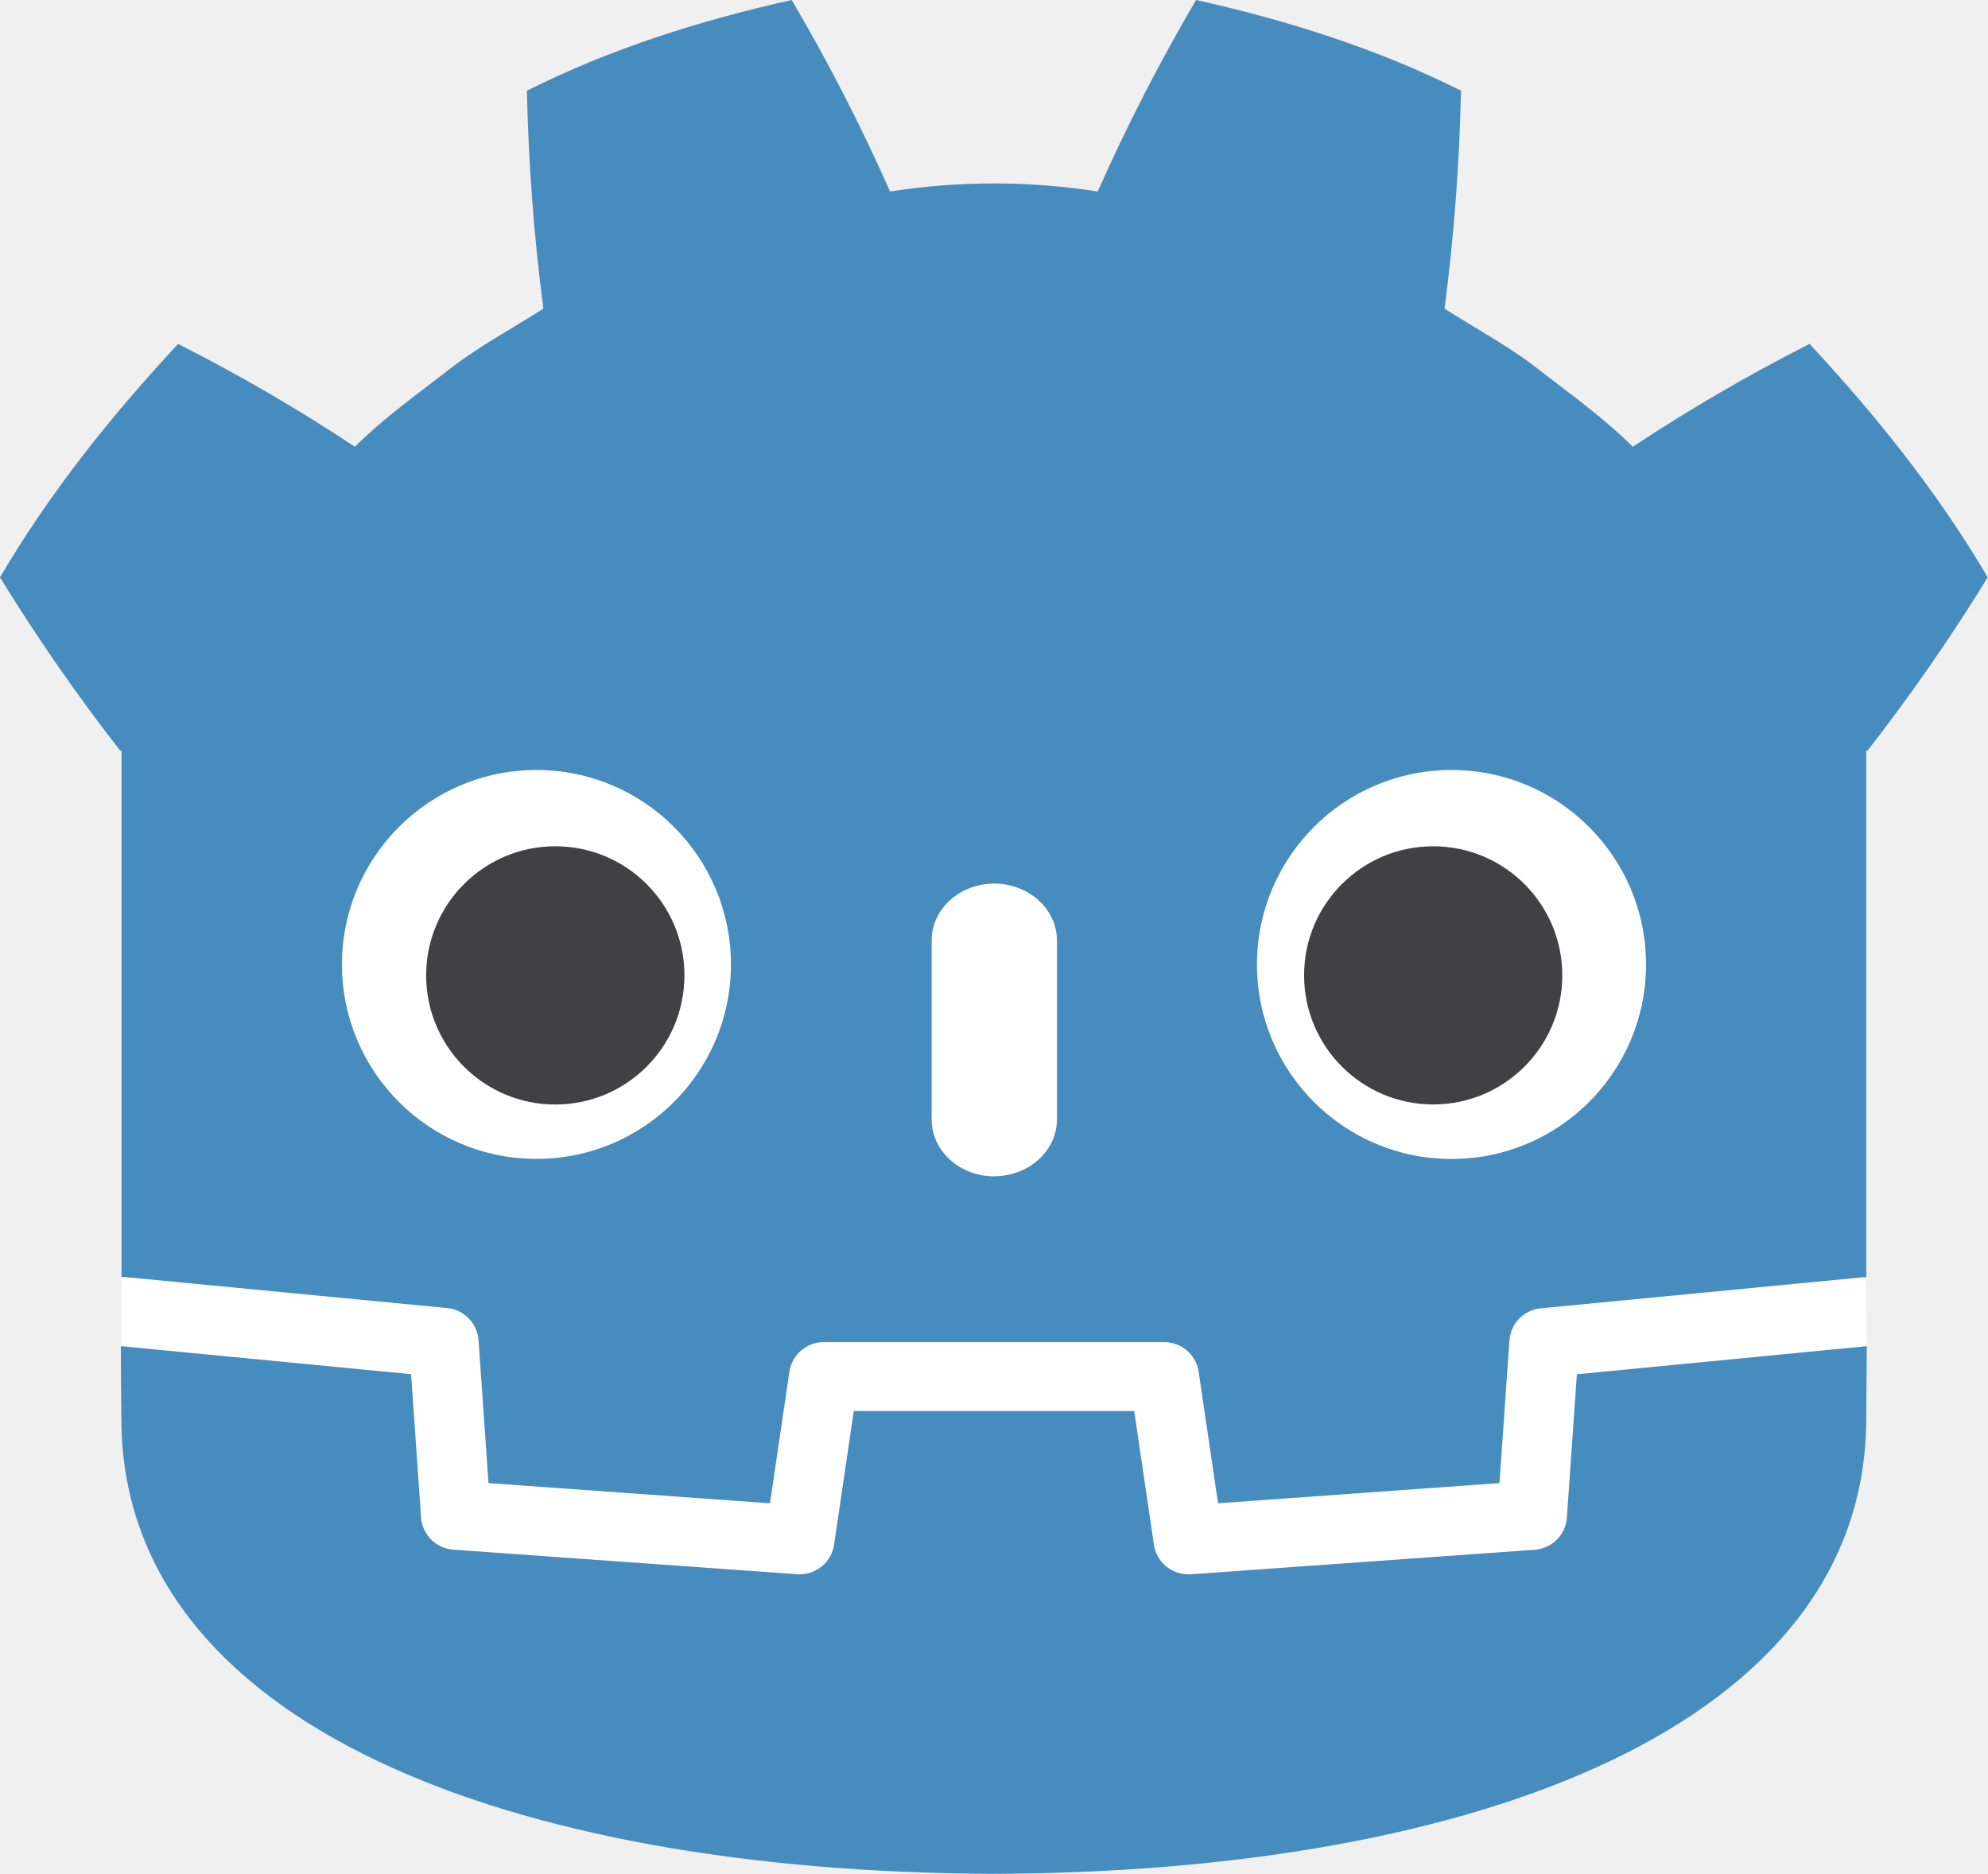
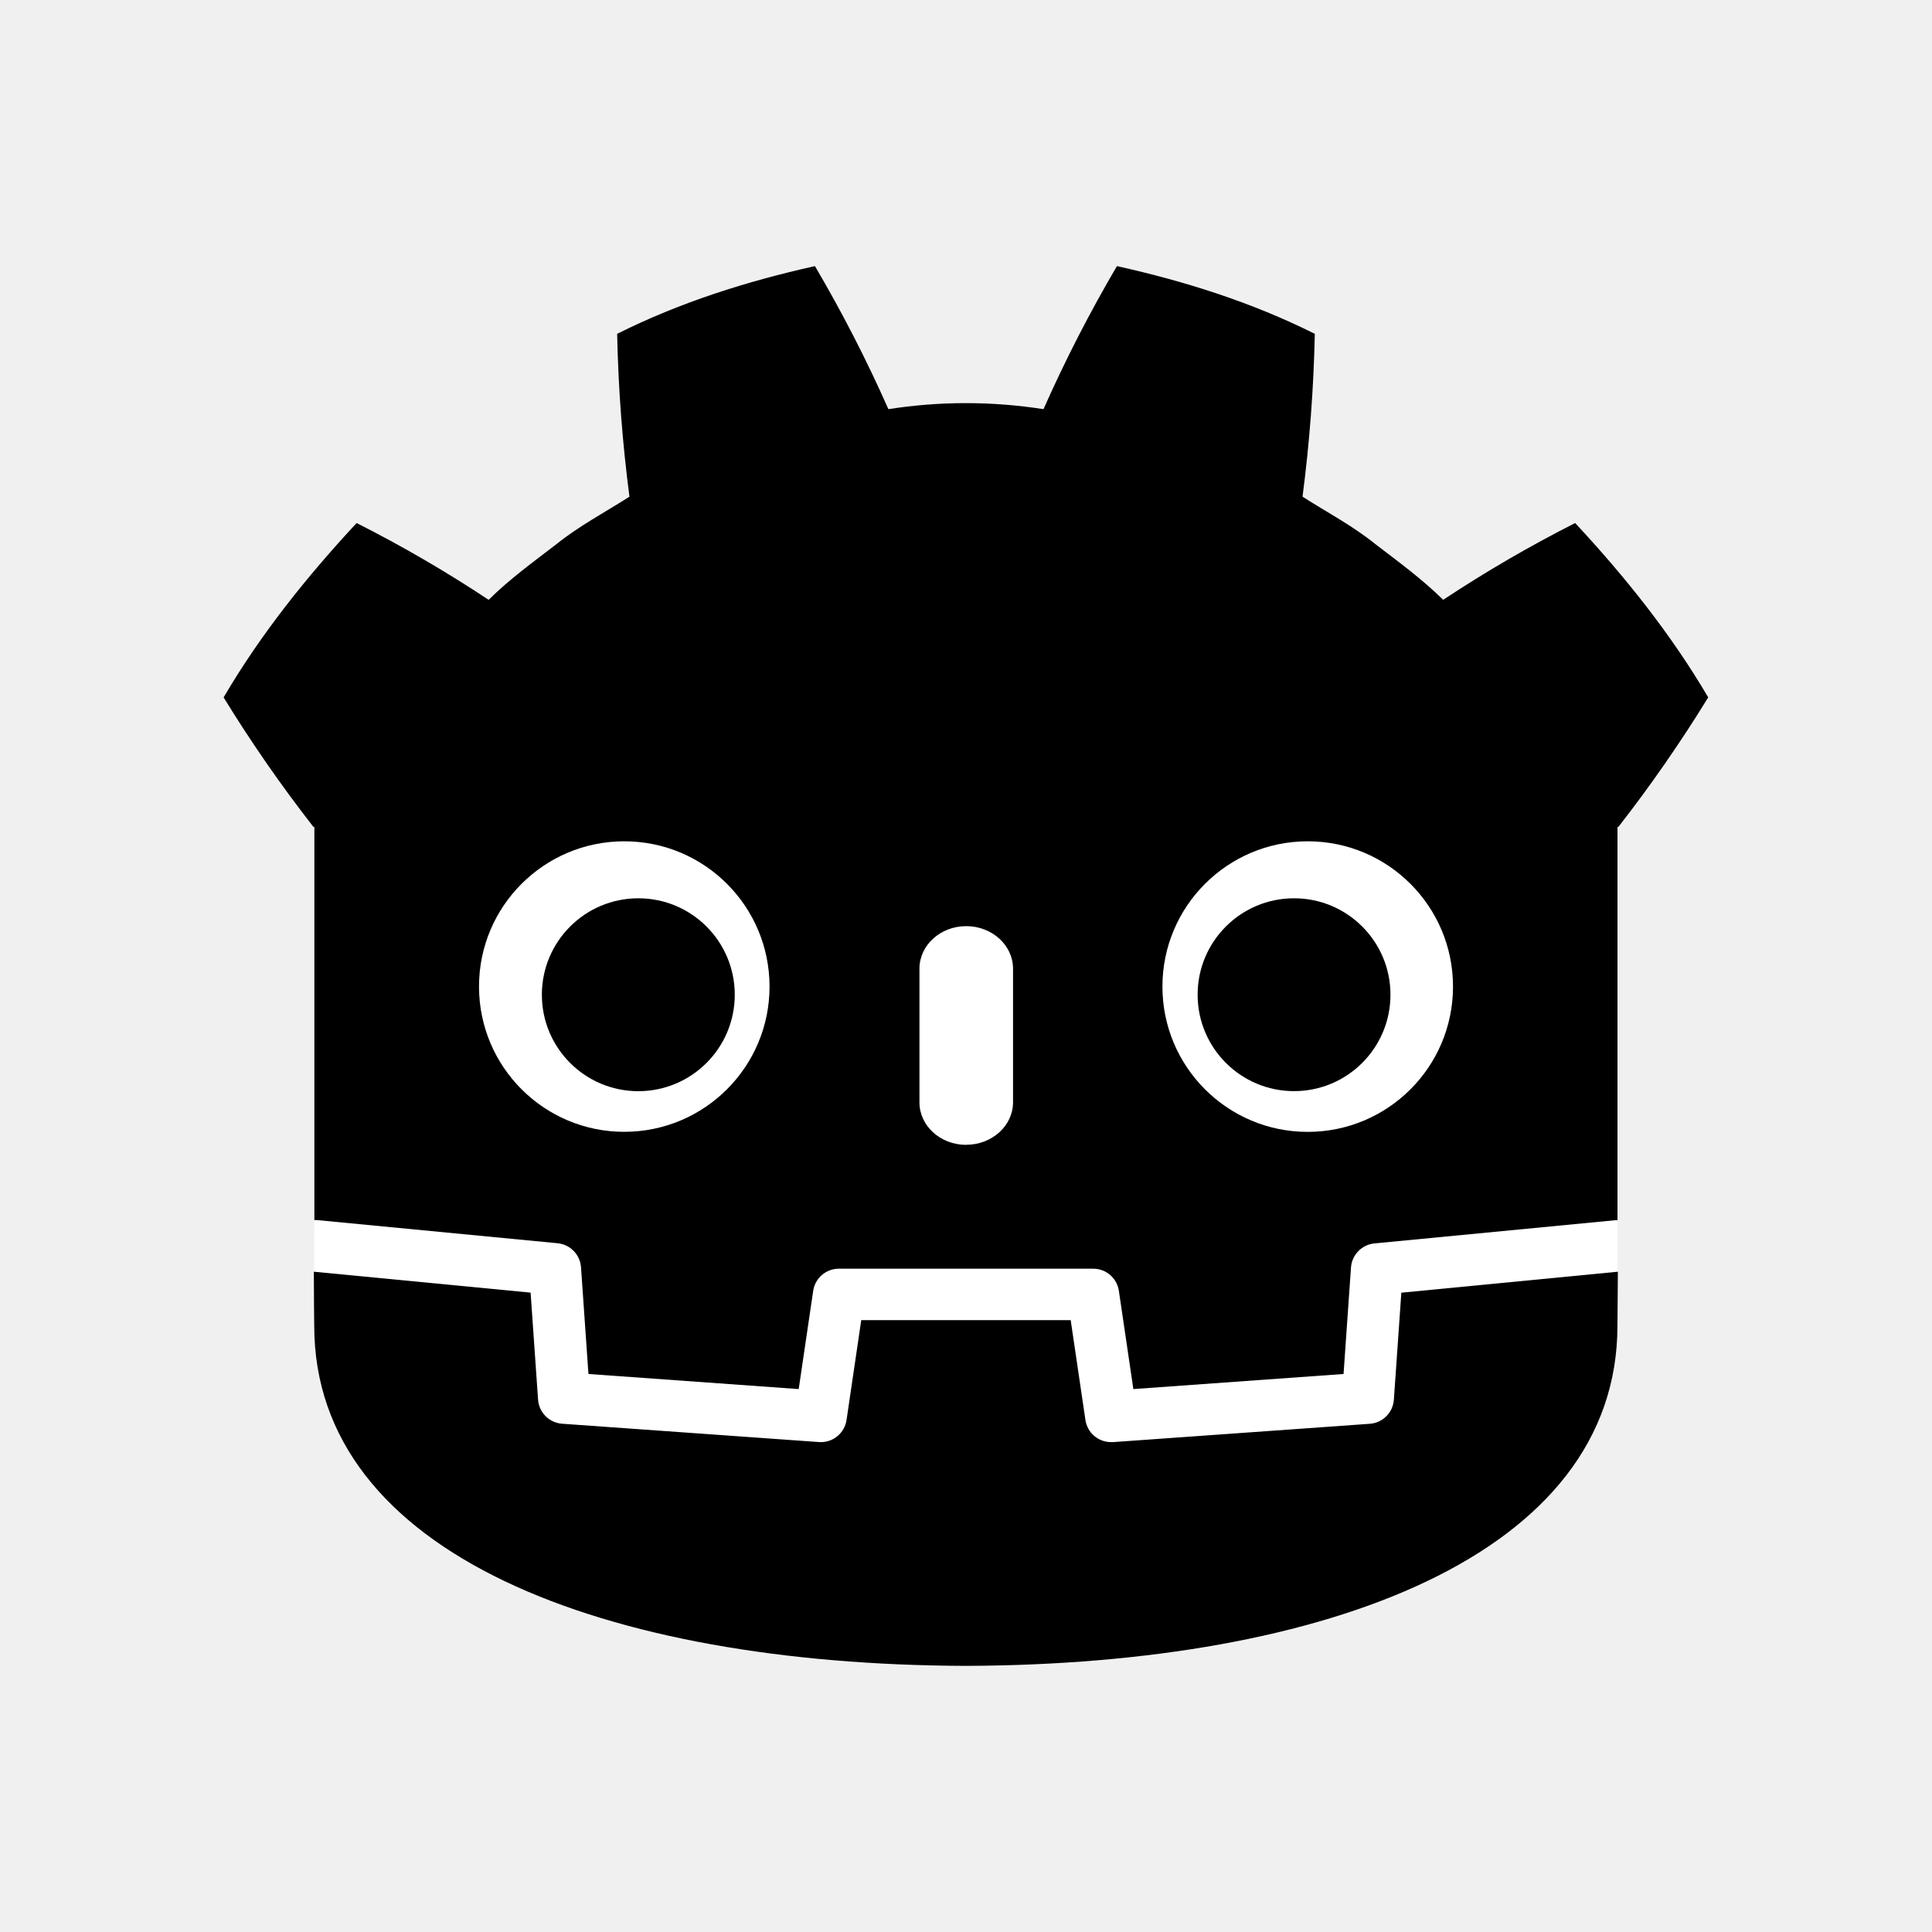
- <svg xmlns="http://www.w3.org/2000/svg" viewBox="0 0 491.87 463.71">
+ <svg xmlns="http://www.w3.org/2000/svg" id="Layer_1" version="1.1" viewBox="0 0 640 640">
  <defs>
-     <style>.a{fill:#fff;}.b{fill:#478cbf;}.c{fill:#414042;}</style>
+     <style>
+       .st0 {
+         fill: #fff;
+       }
+     </style>
  </defs>
-   <path class="a" d="M461.74,315.88s-.72-4.4-1.13-4.36l-79.82,7.7a13,13,0,0,0-11.73,12l-2.2,31.44-61.75,4.41-4.2-28.48A13.08,13.08,0,0,0,288,327.51H203.79a13.09,13.09,0,0,0-12.87,11.12l-4.21,28.48L125,362.7l-2.19-31.44a13,13,0,0,0-11.73-12l-79.86-7.7c-.41,0-.72,4.36-1.13,4.36l-.11,17.28,67.64,10.9,2.22,31.71a13.08,13.08,0,0,0,12,12.07l85.05,6.06c.32,0,.64,0,1,0a13.08,13.08,0,0,0,12.85-11.11L215,353.51H276.8l4.32,29.32A13.09,13.09,0,0,0,294,393.94c.31,0,.62,0,.93,0L380,387.84A13.08,13.08,0,0,0,392,375.77l2.21-31.71,67.6-10.95Z" />
-   <path class="b" d="M30.07,185.77V316a5.53,5.53,0,0,1,.71,0l79.87,7.69a8.61,8.61,0,0,1,7.75,8L120.86,367l69.65,5,4.8-32.54a8.59,8.59,0,0,1,8.5-7.34h84.26a8.59,8.59,0,0,1,8.5,7.34l4.8,32.54L371,367l2.46-35.25a8.61,8.61,0,0,1,7.75-8l79.82-7.69a5.63,5.63,0,0,1,.71,0V305.63h0V185.78h.3a470,470,0,0,0,29.76-42.91c-12.47-21.22-27.75-40.2-44.08-57.76A435.23,435.23,0,0,0,404,110.55c-7-6.91-14.78-12.56-22.48-18.47C374,86,365.49,81.56,357.41,76.38a500.18,500.18,0,0,0,4.07-53.94C340.64,12,318.41,5,295.93,0A467.37,467.37,0,0,0,271.6,47.39a165.82,165.82,0,0,0-25.53-2v0l-.16,0-.16,0v0a165.82,165.82,0,0,0-25.53,2A462.33,462.33,0,0,0,195.89,0c-22.46,5-44.7,12-65.52,22.44a495.31,495.31,0,0,0,4.07,53.94c-8.09,5.18-16.59,9.63-24.15,15.7C102.61,98,94.76,103.64,87.8,110.55A429.1,429.1,0,0,0,44.06,85.11C27.73,102.69,12.46,121.65,0,142.87a468,468,0,0,0,29.76,42.91Z" />
-   <path class="b" d="M390.15,340.07l-2.47,35.43a8.59,8.59,0,0,1-8,8l-85.06,6.07c-.21,0-.42,0-.62,0a8.59,8.59,0,0,1-8.5-7.34l-4.88-33.07H211.24l-4.87,33.07a8.6,8.6,0,0,1-9.12,7.32l-85.07-6.07a8.6,8.6,0,0,1-8-8l-2.47-35.43-71.81-6.93c0,7.72.13,16.17.13,17.86,0,75.82,96.19,112.29,215.72,112.71h.29c119.53-.42,215.7-36.87,215.7-112.71,0-1.72.1-10.14.14-17.86Z" />
-   <path class="a" d="M180.85,238.63a48.12,48.12,0,1,1-48.11-48.09,48.12,48.12,0,0,1,48.11,48.09" />
-   <path class="c" d="M169.34,241.36a31.95,31.95,0,1,1-31.94-31.94,31.93,31.93,0,0,1,31.94,31.94" />
-   <path class="a" d="M246,291.1c-8.55,0-15.49-6.3-15.49-14.07v-44.3c0-7.77,6.94-14.08,15.49-14.08s15.51,6.31,15.51,14.08V277c0,7.77-6.95,14.07-15.51,14.07" />
-   <path class="a" d="M311,238.63a48.13,48.13,0,1,0,48.14-48.09A48.13,48.13,0,0,0,311,238.63" />
-   <path class="c" d="M322.66,241.36a31.94,31.94,0,1,0,31.93-31.94,31.92,31.92,0,0,0-31.93,31.94" />
+   <path class="st0" d="M535.8,404.03s-.72-4.4-1.13-4.36l-79.82,7.7c-6.31.6-11.27,5.67-11.73,12l-2.2,31.44-61.75,4.41-4.2-28.48c-.99-6.37-6.46-11.07-12.91-11.08h-84.21c-6.44.03-11.9,4.75-12.87,11.12l-4.21,28.48-61.71-4.41-2.19-31.44c-.46-6.33-5.42-11.4-11.73-12l-79.86-7.7c-.41,0-.72,4.36-1.13,4.36l-.11,17.28,67.64,10.9,2.22,31.71c.48,6.43,5.57,11.56,12,12.07l85.05,6.06h1c6.43-.04,11.88-4.75,12.85-11.11l4.26-29.32h61.8l4.32,29.32c.97,6.37,6.44,11.08,12.88,11.11h.93l85.07-6.1c6.43-.51,11.52-5.64,12-12.07l2.21-31.71,67.6-10.95-.07-17.23Z" />
+   <path d="M104.14,273.92v130.23c.24-.02.47-.02.71,0l79.87,7.69c4.19.41,7.47,3.8,7.75,8l2.46,35.31,69.65,5,4.8-32.54c.62-4.22,4.24-7.34,8.5-7.34h84.26c4.26,0,7.88,3.12,8.5,7.34l4.8,32.54,69.63-5,2.46-35.25c.28-4.2,3.56-7.59,7.75-8l79.82-7.69c.24-.01.47-.01.71,0v-10.43h0v-119.85h.3c10.71-13.74,20.64-28.07,29.76-42.91-12.47-21.22-27.75-40.2-44.08-57.76-15.05,7.63-29.65,16.12-43.72,25.44-7-6.91-14.78-12.56-22.48-18.47-7.52-6.08-16.03-10.52-24.11-15.7,2.33-17.89,3.69-35.9,4.07-53.94-20.84-10.44-43.07-17.44-65.55-22.44-9,15.32-17.13,31.14-24.33,47.39-8.45-1.32-16.98-1.99-25.53-2h-.32c-8.55,0-17.08.68-25.53,2-7.19-16.25-15.32-32.07-24.33-47.39-22.46,5-44.7,12-65.52,22.44.37,18.04,1.73,36.05,4.07,53.94-8.09,5.18-16.59,9.63-24.15,15.7-7.68,5.92-15.53,11.56-22.49,18.47-14.07-9.33-28.67-17.83-43.74-25.44-16.33,17.58-31.6,36.54-44.06,57.76,9.11,14.85,19.05,29.17,29.76,42.91h.31Z" />
+   <path d="M464.21,428.22l-2.47,35.43c-.29,4.29-3.71,7.71-8,8l-85.06,6.07h-.62c-4.26,0-7.88-3.12-8.5-7.34l-4.88-33.07h-69.38l-4.87,33.07c-.66,4.45-4.63,7.64-9.12,7.32l-85.07-6.07c-4.29-.29-7.71-3.71-8-8l-2.47-35.43-71.81-6.93c0,7.72.13,16.17.13,17.86,0,75.82,96.19,112.29,215.72,112.71h.29c119.53-.42,215.7-36.87,215.7-112.71,0-1.72.1-10.14.14-17.86l-71.73,6.95Z" />
+   <path class="st0" d="M254.92,326.78c.02,26.58-21.51,48.13-48.09,48.15-26.58.02-48.13-21.51-48.15-48.09-.02-26.58,21.51-48.13,48.09-48.15h.04c26.56,0,48.09,21.53,48.11,48.09" />
+   <path d="M243.4,329.51c0,17.65-14.29,31.95-31.94,31.96-17.65,0-31.95-14.29-31.96-31.94,0-17.65,14.29-31.95,31.94-31.96h.02c17.63,0,31.93,14.29,31.94,31.92v.02" />
+   <path class="st0" d="M320.07,379.25c-8.55,0-15.49-6.3-15.49-14.07v-44.3c0-7.77,6.94-14.08,15.49-14.08s15.51,6.31,15.51,14.08v44.27c0,7.77-6.95,14.07-15.51,14.07" />
+   <path class="st0" d="M385.07,326.78c-.02,26.58,21.51,48.15,48.09,48.17,26.58.02,48.15-21.51,48.17-48.09.02-26.58-21.51-48.15-48.09-48.17,0,0-.02,0-.03,0-26.57,0-48.12,21.52-48.14,48.09" />
+   <path d="M396.73,329.51c0,17.64,14.3,31.94,31.94,31.94s31.94-14.3,31.94-31.94-14.3-31.94-31.94-31.94h-.01c-17.63,0-31.92,14.28-31.93,31.91v.03" />
</svg>
